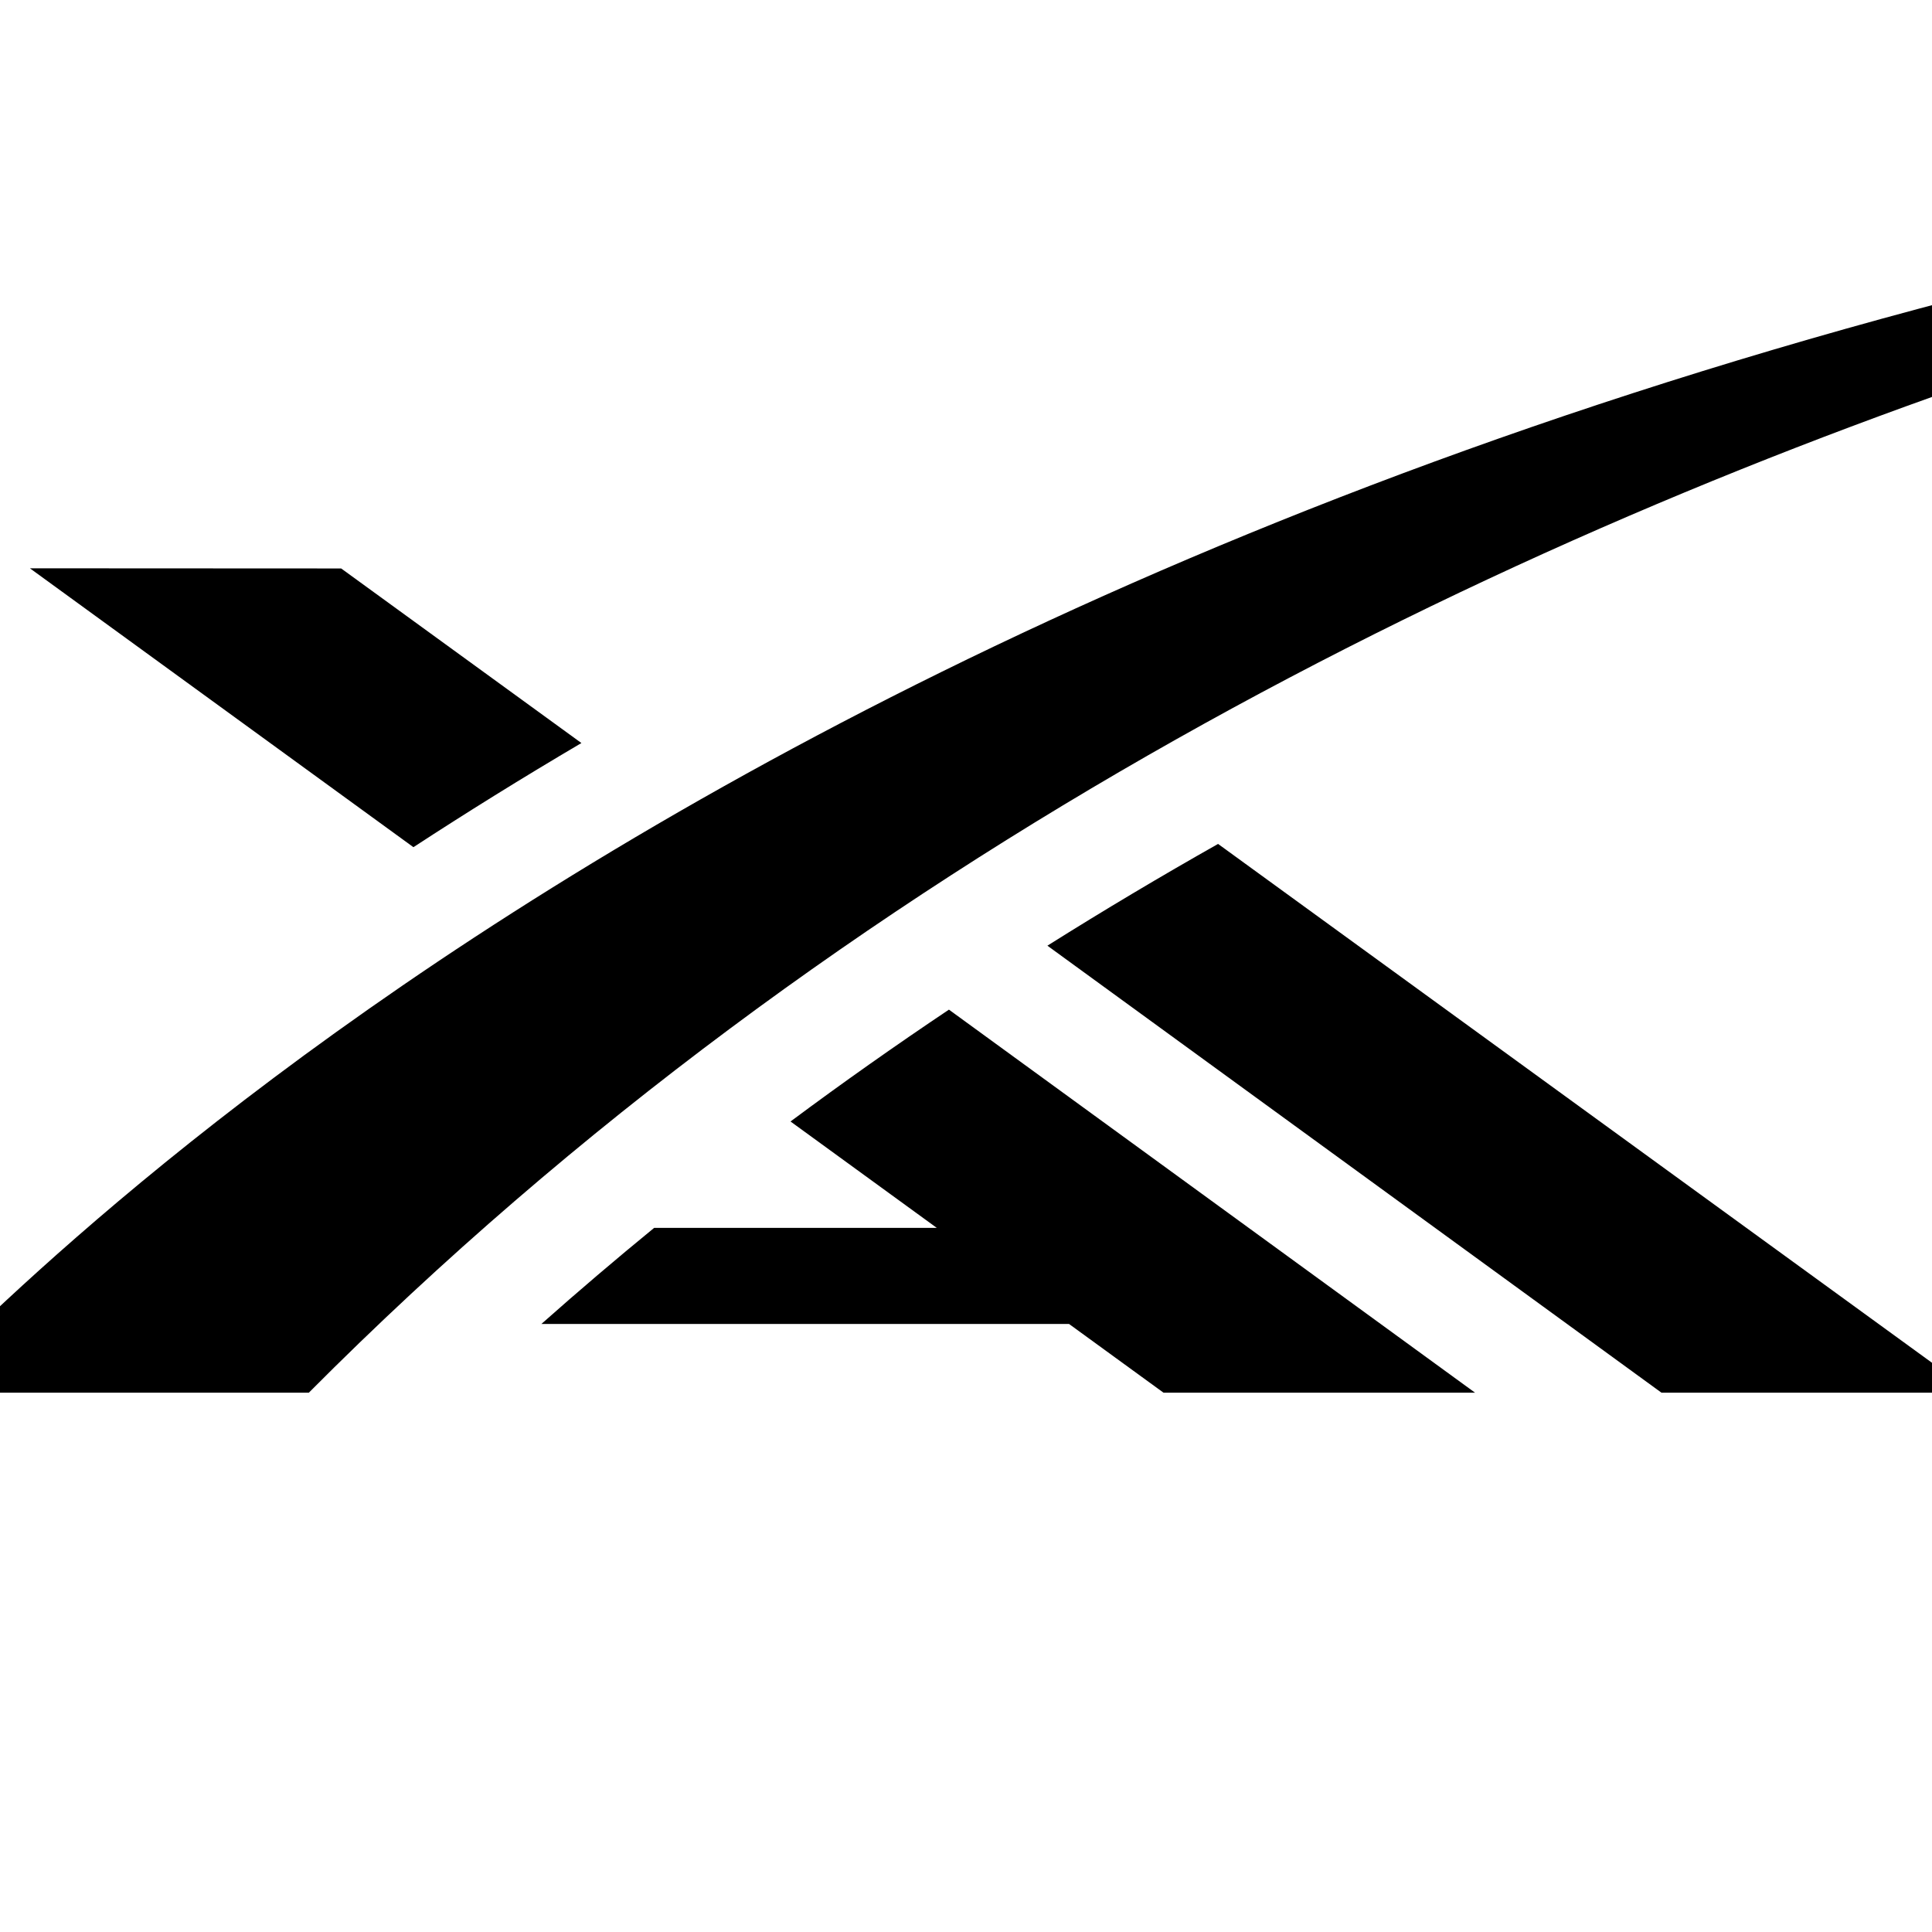
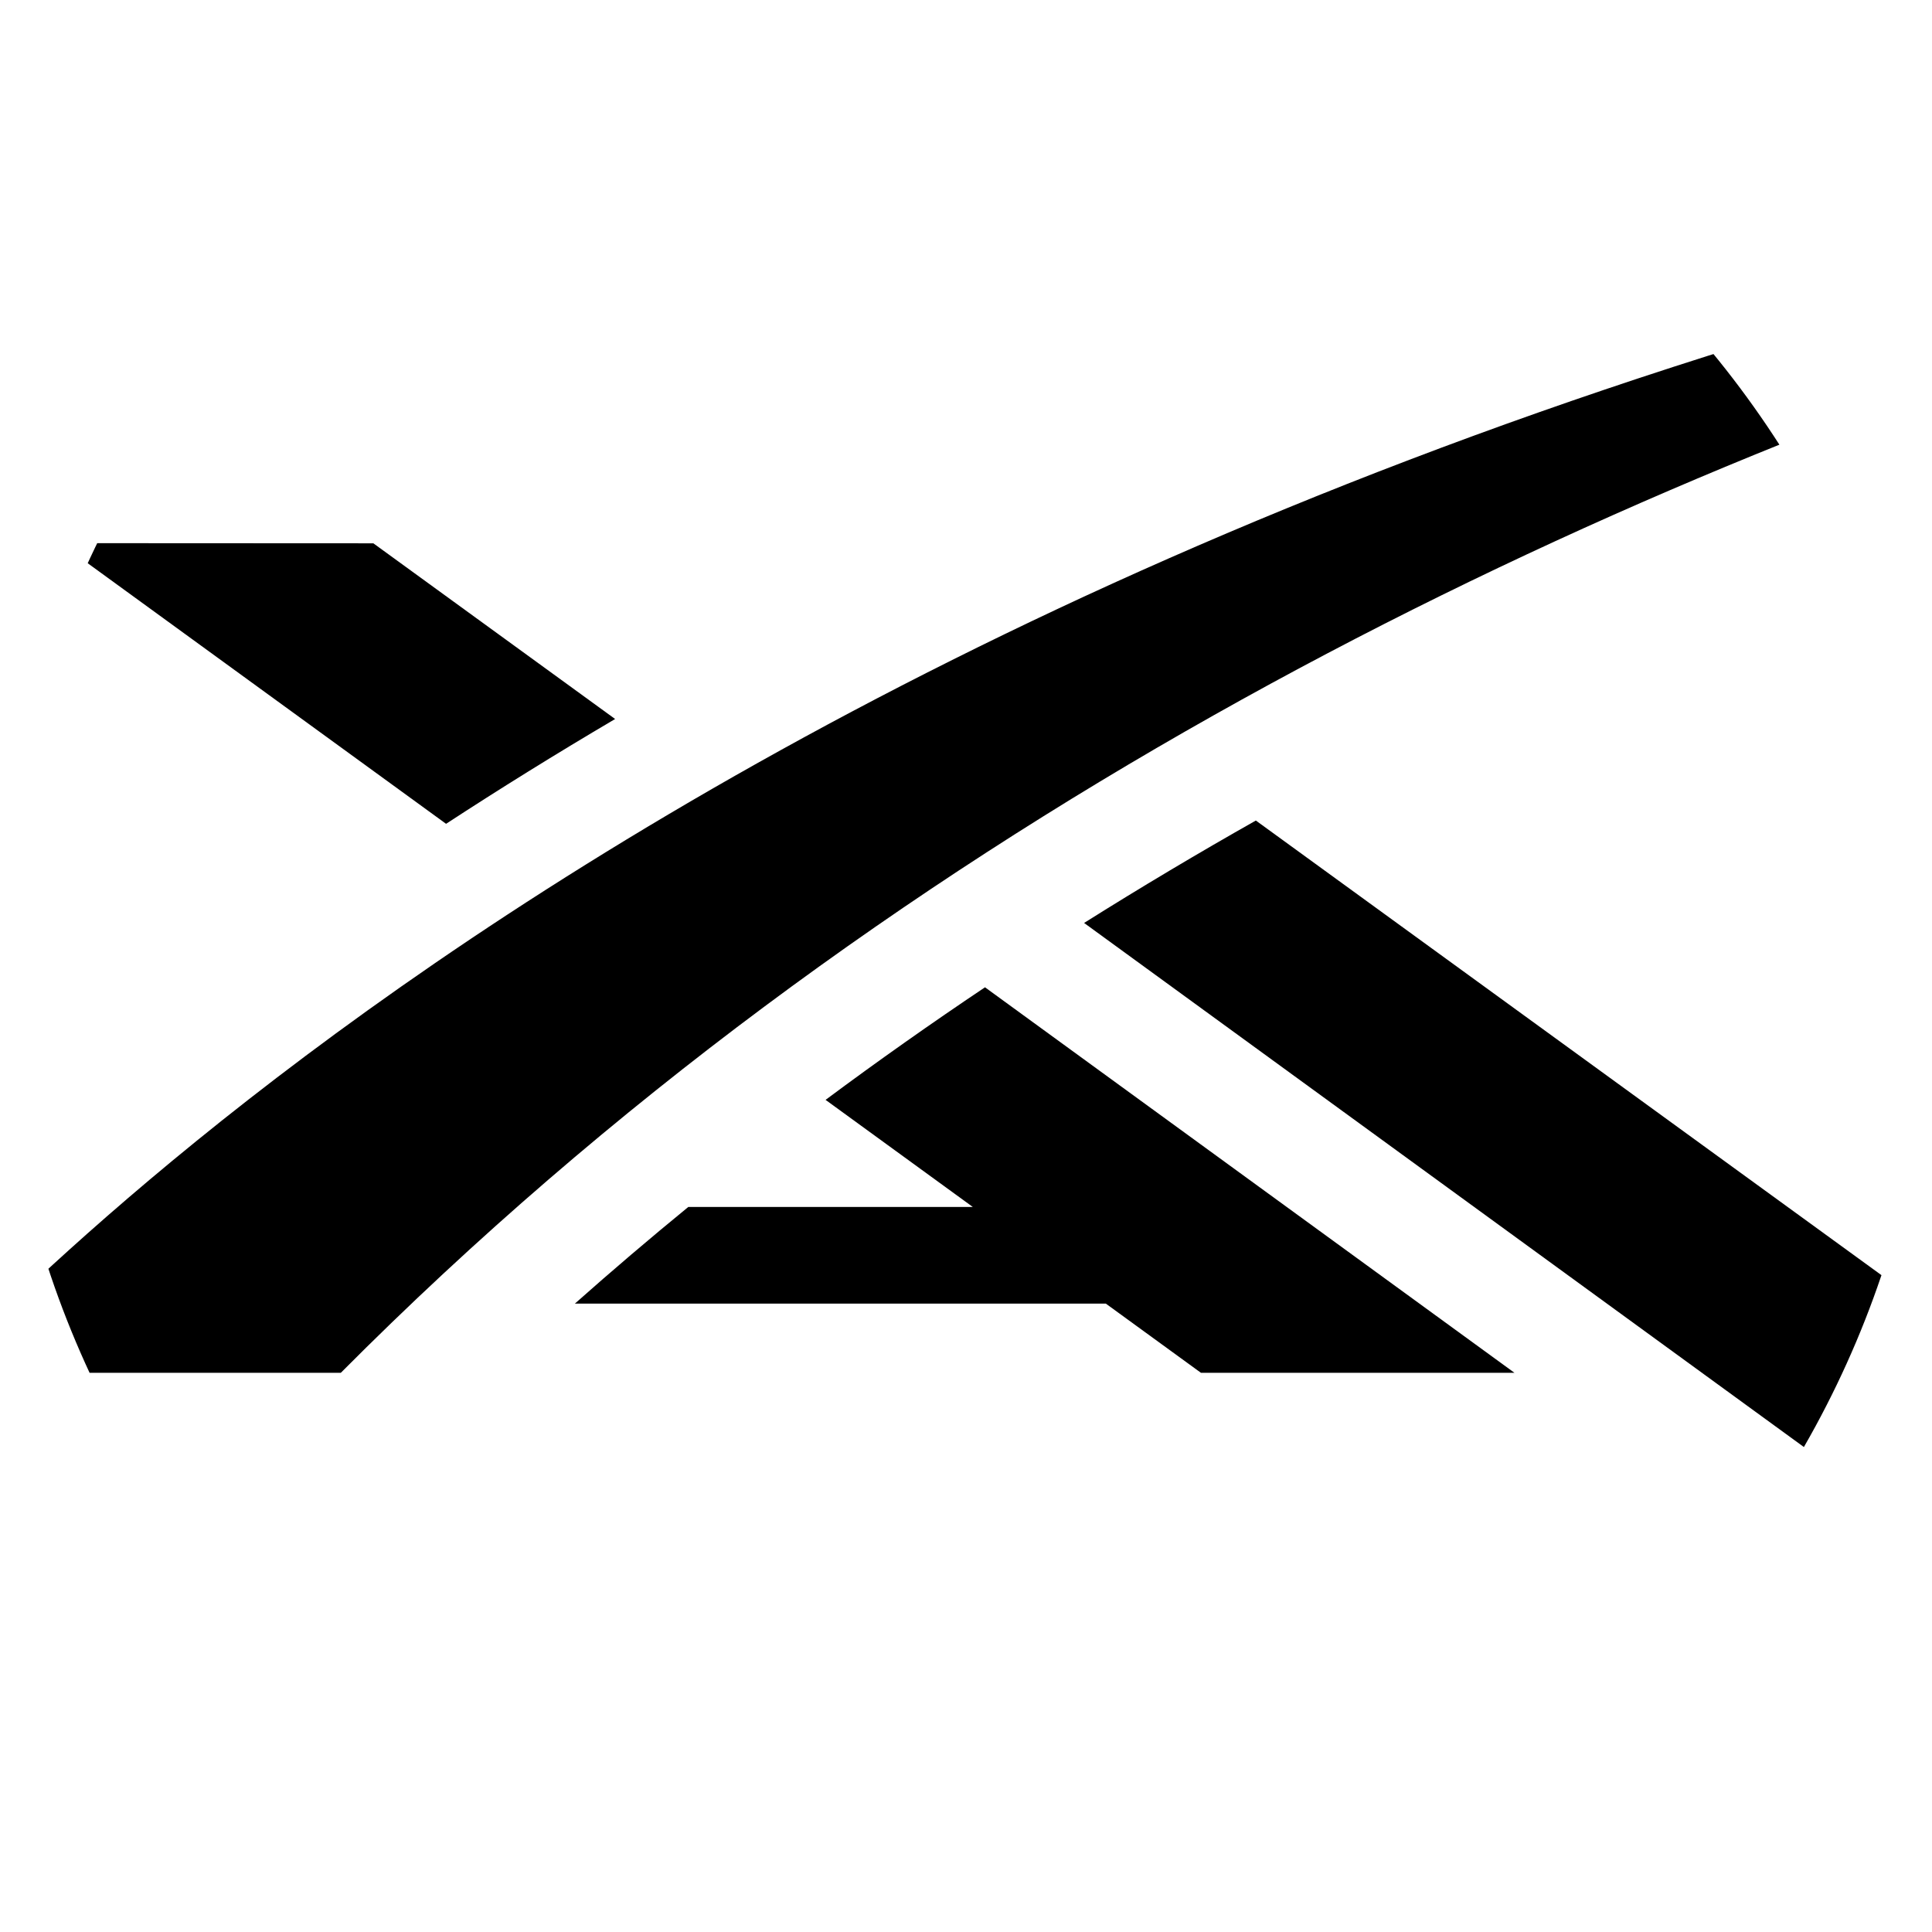
- <svg xmlns="http://www.w3.org/2000/svg" width="512" height="512" viewBox="20 -20 430 430" fill="#000000" aria-label="SpaceXAI" preserveAspectRatio="xMidYMid meet">
-   <g transform="translate(-674.5,-388.5)">
-     <path d="M1433.19 388.934C1345.69 396.068 1001.73 438.71 763.235 678.467H674.732L684.62 668.612C734.53 620.395 955.373 416.045 1433.19 388.668V388.934Z" />
-     <path d="M1133.66 678.467H1064.29L927.618 578.979C940.213 571.058 952.888 563.515 965.603 556.33L1133.66 678.467Z" />
-     <path d="M1022.8 678.468H953.463L932.43 663.169H814.998C823.265 655.828 831.635 648.702 840.092 641.784H902.996L870.444 618.106C882.079 609.448 893.843 601.155 905.701 593.211L1022.8 678.468Z" />
-     <path d="M770.433 495.02L823.901 533.876C810.594 541.712 798.139 549.468 786.514 557.055L701.158 494.986L770.433 495.02Z" />
+ <svg xmlns="http://www.w3.org/2000/svg" width="512" height="512" viewBox="-8 -35 470 470" fill="#000000" aria-label="SpaceXAI" preserveAspectRatio="xMidYMid meet">
+   <defs>
+     <clipPath id="spacexai-badge">
+       <circle cx="227" cy="200" r="235" />
+     </clipPath>
+   </defs>
+   <g clip-path="url(#spacexai-badge)">
+     <g transform="translate(227 200) scale(1.1) translate(-227 -200)">
+       <g transform="translate(-674.5,-388.5)">
+         <path d="M1433.19 388.934C1345.69 396.068 1001.73 438.71 763.235 678.467H674.732L684.62 668.612C734.53 620.395 955.373 416.045 1433.19 388.668V388.934Z" />
+         <path d="M1167.3 702.9L1112.1 713.3L927.618 578.979C940.213 571.058 952.888 563.515 965.603 556.33L1167.3 702.9Z" />
+         <path d="M1022.8 678.468H953.463L932.43 663.169H814.998C823.265 655.828 831.635 648.702 840.092 641.784H902.996L870.444 618.106C882.079 609.448 893.843 601.155 905.701 593.211L1022.8 678.468Z" />
+         <path d="M770.433 495.02L823.901 533.876C810.594 541.712 798.139 549.468 786.514 557.055L701.158 494.986L770.433 495.02Z" />
+       </g>
+     </g>
  </g>
</svg>
